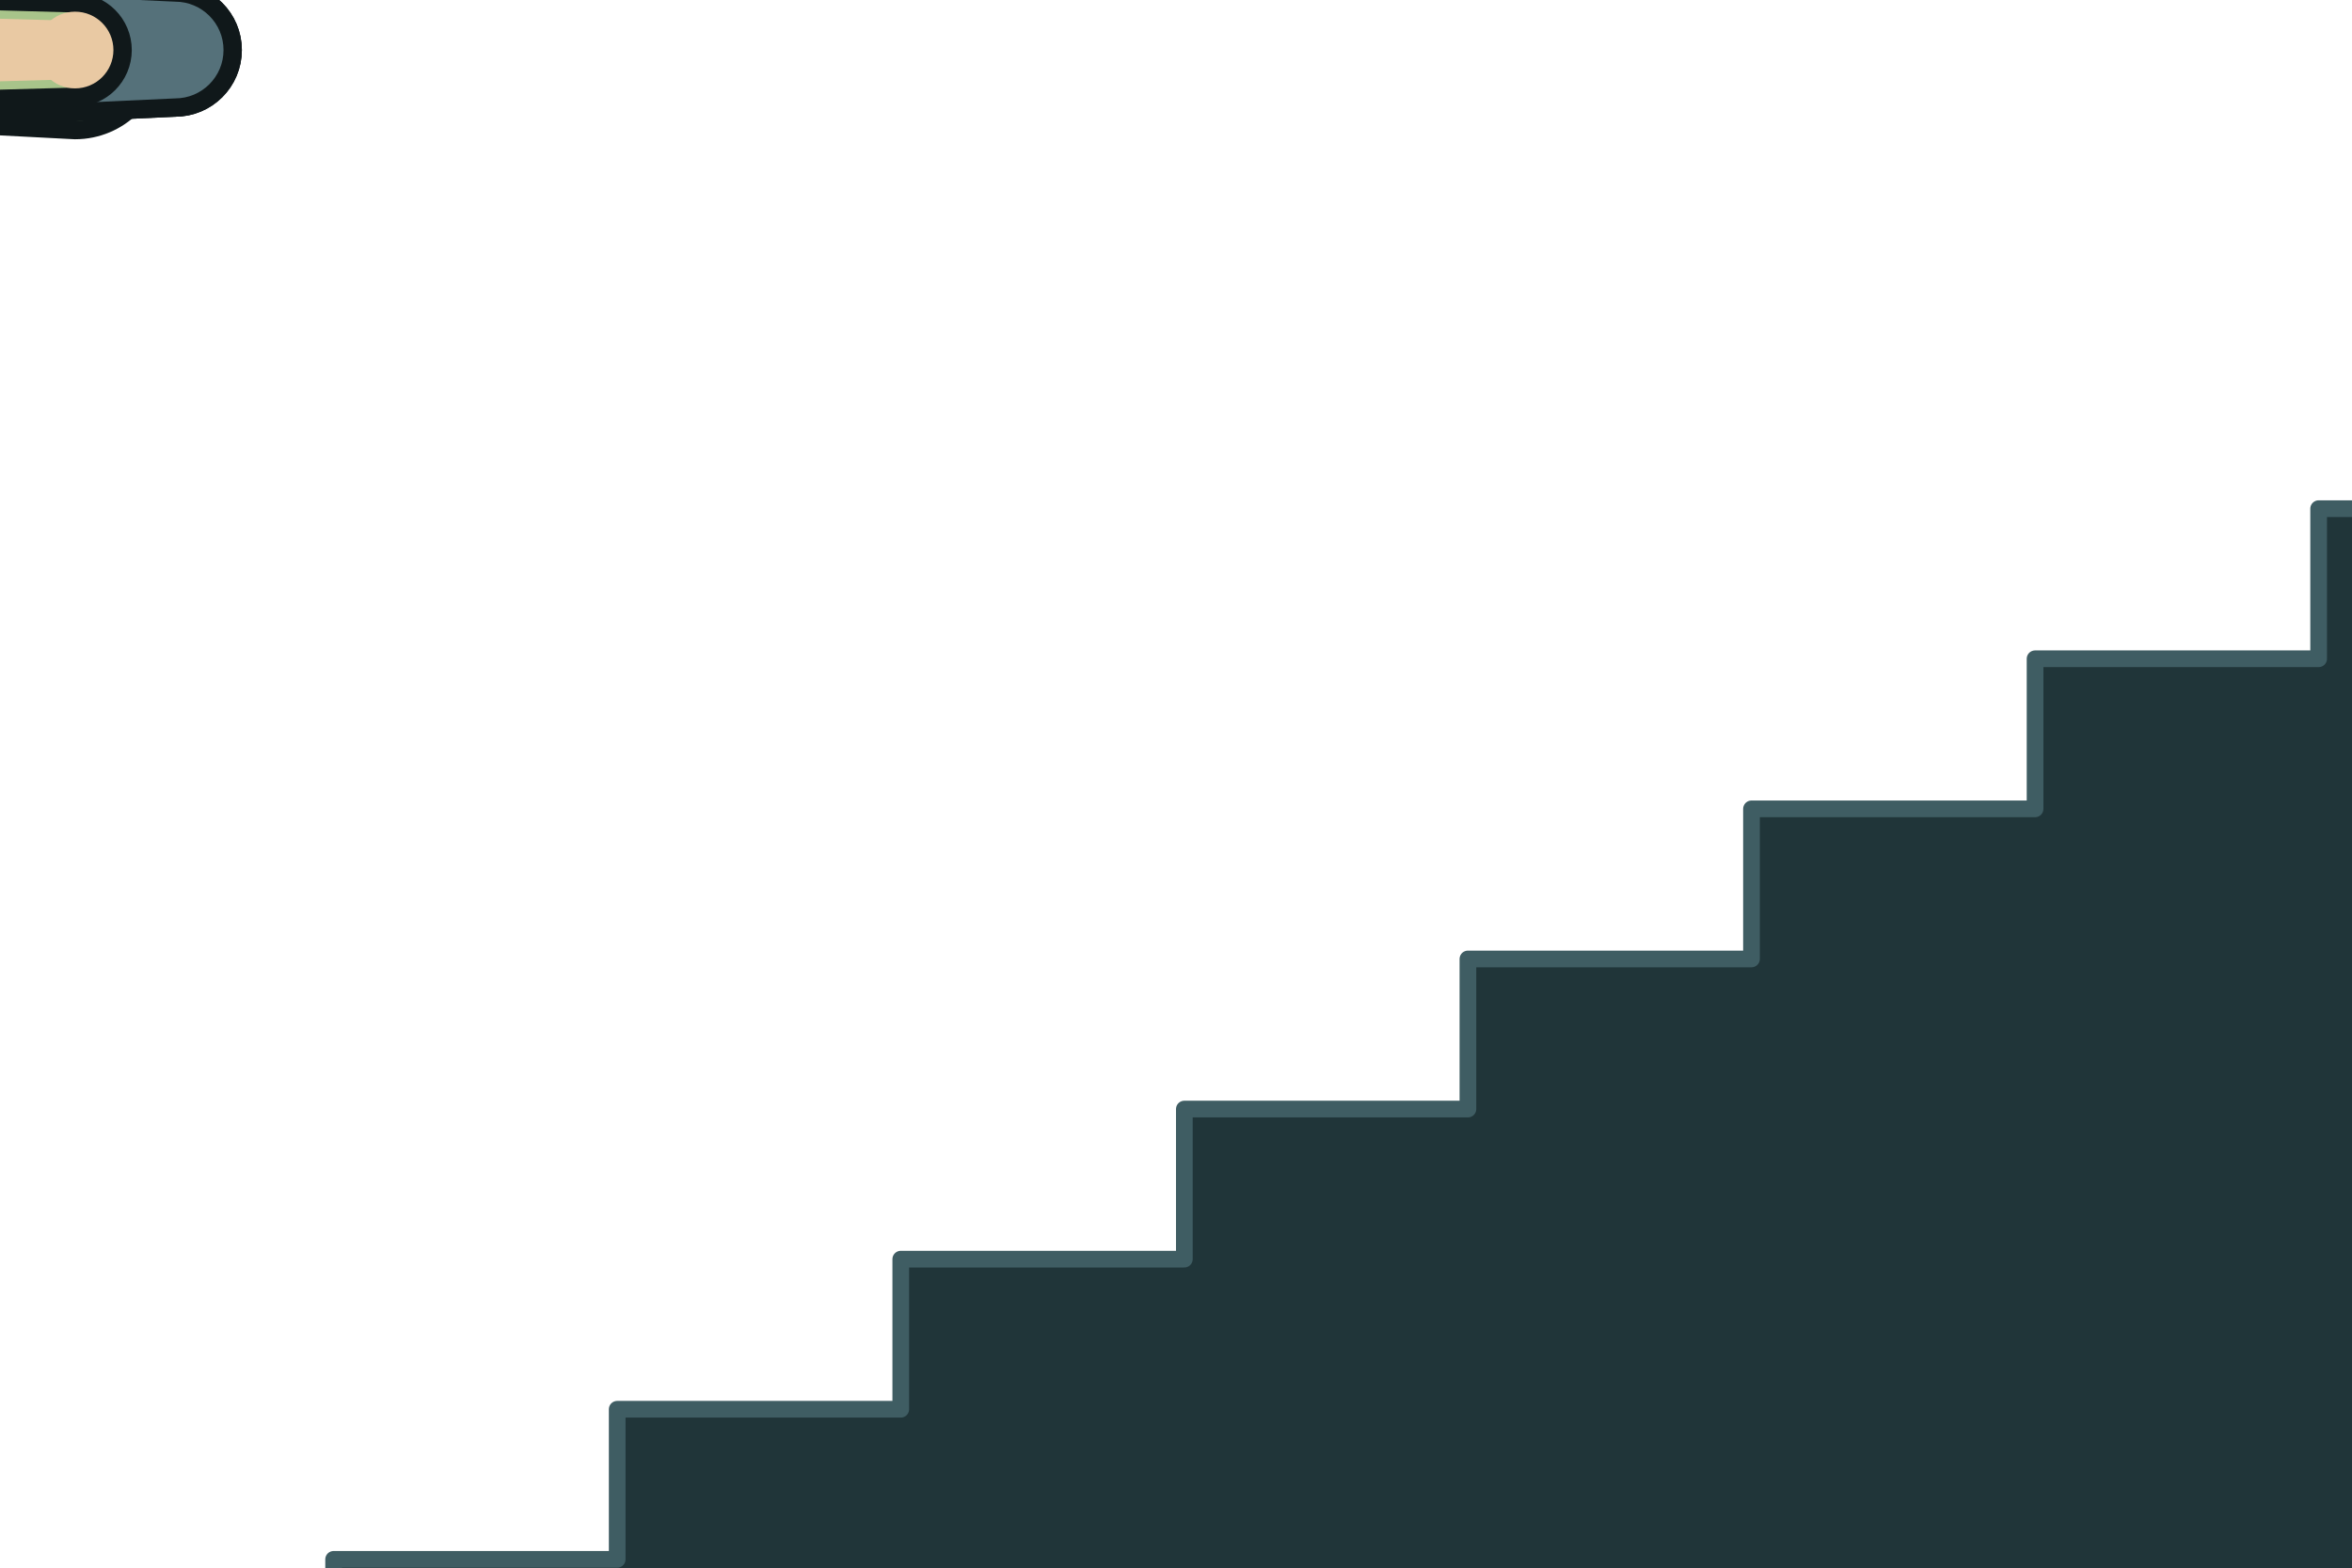
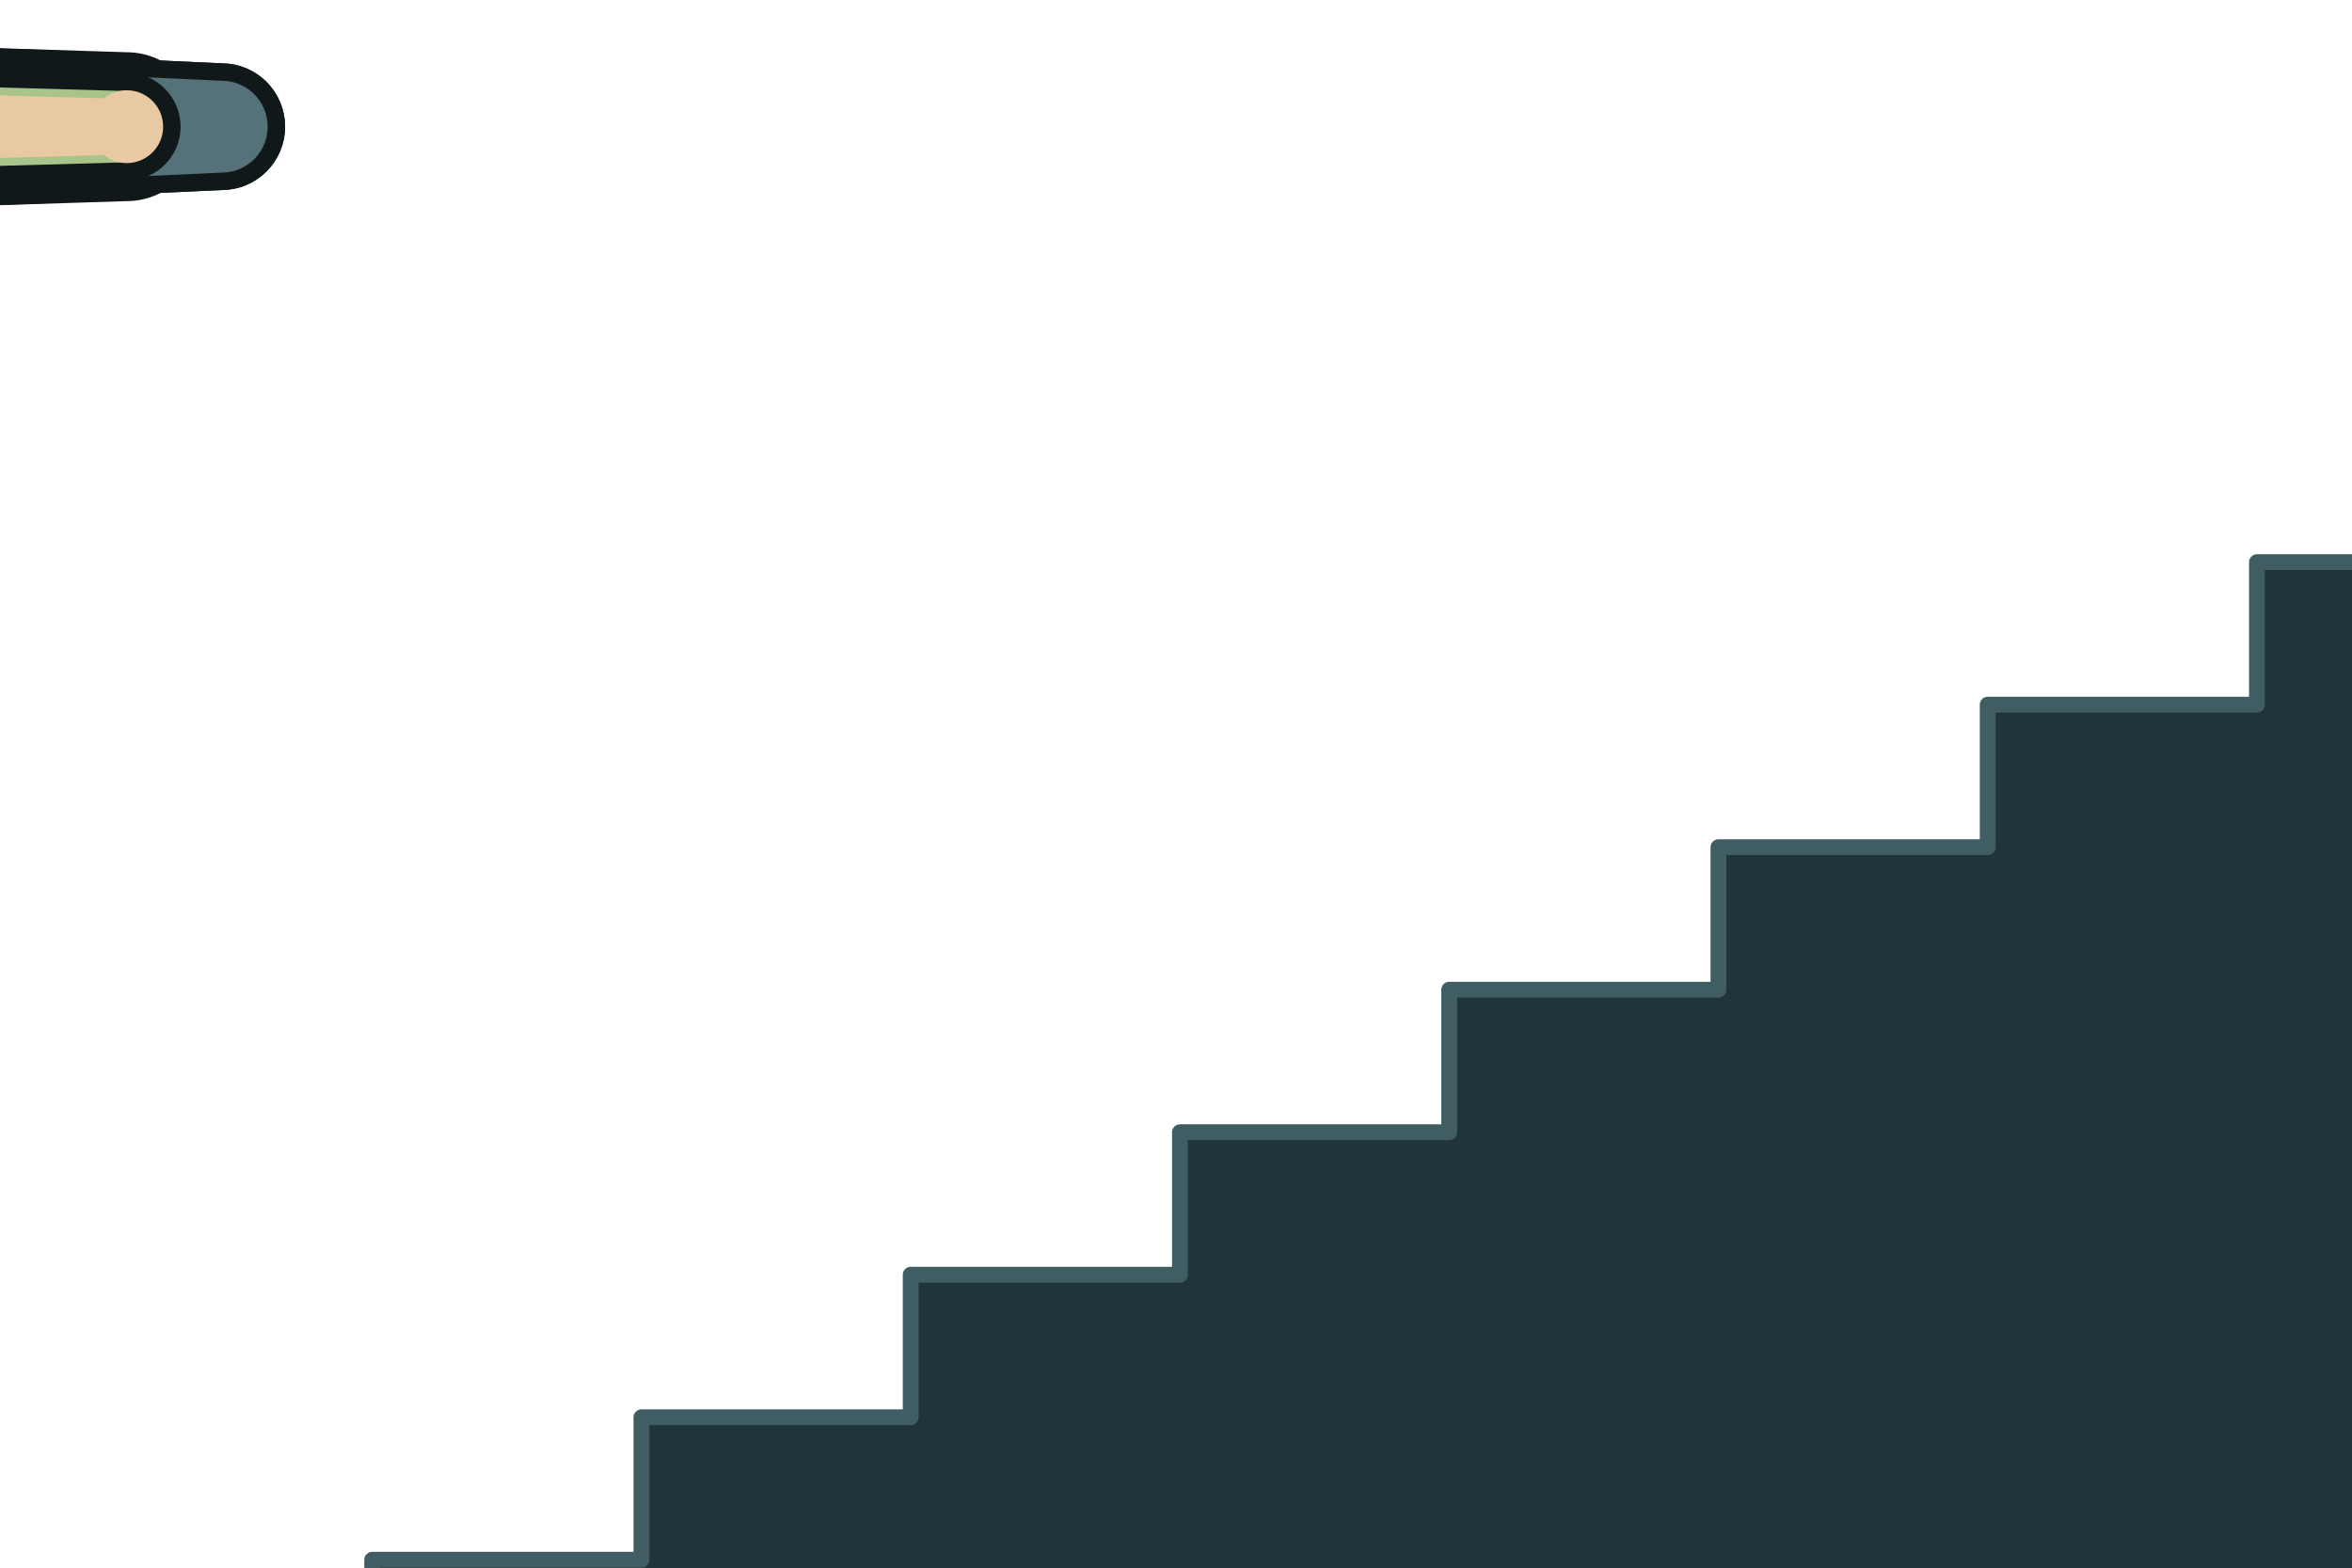
- <svg xmlns="http://www.w3.org/2000/svg" viewBox="16 -6 282 188" width="600" height="400">
+ <svg xmlns="http://www.w3.org/2000/svg" viewBox="9 -16 297 198" width="600" height="400">
+   <defs>
+     <clipPath id="head">
+       <circle r="10" />
+     </clipPath>
+   </defs>
  <g>
    <polygon points="22,217 22,199 56,199 56,199 56,181 90,181 90,181 90,163 124,163 124,163 124,145 158,145 158,145 158,127 192,127 192,127 192,109 226,109 226,109 226,91 260,91 260,91 260,73 294,73 294,73 294,55 328,55 328,200 22,200" fill="#203539" stroke="#3f5d63" stroke-width="2" stroke-linejoin="round" />
    <animateTransform attributeName="transform" type="translate" values="0 0;-34 18" dur="0.65s" repeatCount="indefinite" />
  </g>
  <g>
    <animateTransform attributeName="transform" type="translate" values="157.0 38.5;157.0 38.5;157.0 38.5;157.0 38.5;157.0 38.5;157.0 38.5;157.0 38.5;157.0 38.5;157.0 38.5;157.0 38.5;157.0 38.5;157.0 38.5;157.0 38.5;157.0 38.5;157.0 38.5;157.0 38.5;157.0 38.5" dur="1.3s" repeatCount="indefinite" />
    <animateTransform attributeName="transform" type="rotate" values="111.3;119.7;126.8;131.6;133.3;131.6;126.8;119.7;111.3;102.8;95.7;90.9;89.3;90.9;95.7;102.8;111.3" additive="sum" dur="1.3s" repeatCount="indefinite" />
    <path d="M 0.0 -5.2 L 25.0 -4.5 A 4.5 4.5 0 0 1 25.0 4.5 L 0.0 5.2 A 5.2 5.2 0 0 1 0.0 -5.2 Z" fill="#10181a" stroke="#10181a" stroke-width="4.4" stroke-linejoin="round" />
  </g>
  <g>
    <animateTransform attributeName="transform" type="translate" values="147.9 61.8;144.6 60.2;142.0 58.5;140.4 57.2;139.8 56.7;140.4 57.2;142.0 58.5;144.6 60.2;147.9 61.8;151.4 62.9;154.5 63.4;156.6 63.5;157.3 63.5;156.6 63.5;154.5 63.4;151.4 62.9;147.9 61.8" dur="1.3s" repeatCount="indefinite" />
    <animateTransform attributeName="transform" type="rotate" values="78.7;87.2;94.3;99.1;100.7;99.1;94.3;87.2;78.7;70.3;63.2;58.4;56.7;58.4;63.2;70.3;78.7" additive="sum" dur="1.3s" repeatCount="indefinite" />
    <path d="M 0.0 -4.2 L 25.0 -3.5 A 3.5 3.5 0 0 1 25.0 3.5 L 0.0 4.2 A 4.2 4.2 0 0 1 0.0 -4.2 Z" fill="#10181a" stroke="#10181a" stroke-width="4.4" stroke-linejoin="round" />
  </g>
  <g>
    <animateTransform attributeName="transform" type="translate" values="147.9 61.8;144.6 60.2;142.0 58.5;140.4 57.2;139.8 56.7;140.4 57.2;142.0 58.5;144.6 60.2;147.9 61.8;151.4 62.9;154.5 63.4;156.6 63.5;157.3 63.5;156.6 63.5;154.5 63.4;151.4 62.9;147.9 61.8" dur="1.3s" repeatCount="indefinite" />
    <animateTransform attributeName="transform" type="rotate" values="78.7;87.2;94.3;99.1;100.7;99.1;94.3;87.2;78.7;70.3;63.2;58.4;56.7;58.4;63.2;70.3;78.7" additive="sum" dur="1.3s" repeatCount="indefinite" />
    <path d="M 20.4 0 A 4.6 4.6 0 1 0 29.6 0 A 4.6 4.6 0 1 0 20.4 0 Z" fill="#10181a" stroke="#10181a" stroke-width="4.4" stroke-linejoin="round" />
  </g>
  <g>
    <animateTransform attributeName="transform" type="translate" values="150.0 88.0;150.0 88.0;150.0 88.0;150.0 88.0;150.0 88.0;150.0 88.0;150.0 88.0;150.0 88.0;150.0 88.0;150.0 88.0;150.0 88.0;150.0 88.0;150.0 88.0;150.0 88.0;150.0 88.0;150.0 88.0;150.0 88.0" dur="1.3s" repeatCount="indefinite" />
    <animateTransform attributeName="transform" type="rotate" values="103.5;81.6;68.2;55.6;43.8;34.0;28.4;28.1;33.3;39.5;46.0;52.7;59.8;67.4;75.7;85.7;103.5" additive="sum" dur="1.3s" repeatCount="indefinite" />
    <path d="M 0.0 -7.5 L 37.0 -5.8 A 5.8 5.8 0 0 1 37.0 5.8 L 0.0 7.5 A 7.5 7.5 0 0 1 0.0 -7.5 Z" fill="#10181a" stroke="#10181a" stroke-width="4.4" stroke-linejoin="round" />
  </g>
  <g>
    <animateTransform attributeName="transform" type="translate" values="141.4 124.0;155.4 124.6;163.7 122.4;170.9 118.5;176.7 113.6;180.7 108.7;182.6 105.6;182.6 105.5;180.9 108.3;178.5 111.5;175.7 114.6;172.4 117.5;168.6 120.0;164.2 122.2;159.1 123.9;152.8 124.9;141.4 124.0" dur="1.3s" repeatCount="indefinite" />
    <animateTransform attributeName="transform" type="rotate" values="105.4;128.8;139.1;143.5;142.3;136.6;128.7;121.1;115.2;118.7;121.3;123.2;124.0;123.8;122.1;118.2;105.4" additive="sum" dur="1.3s" repeatCount="indefinite" />
    <path d="M 0.0 -5.8 L 35.0 -4.2 A 4.2 4.2 0 0 1 35.0 4.2 L 0.0 5.8 A 5.8 5.8 0 0 1 0.0 -5.8 Z" fill="#10181a" stroke="#10181a" stroke-width="4.4" stroke-linejoin="round" />
  </g>
  <g>
    <animateTransform attributeName="transform" type="translate" values="132.1 157.7;133.5 151.9;137.3 145.3;142.8 139.4;149.0 135.0;155.2 132.8;160.7 132.9;164.5 135.4;166.0 140.0;161.8 142.3;157.5 144.5;153.2 146.8;149.0 149.0;144.8 151.2;140.5 153.5;136.2 155.8;132.1 157.7" dur="1.3s" repeatCount="indefinite" />
    <animateTransform attributeName="transform" type="rotate" values="0.0;0.0;0.0;0.0;0.0;0.0;0.0;0.0;0.0;0.0;0.0;0.0;0.0;0.0;0.0;0.0;0.0" additive="sum" dur="1.3s" repeatCount="indefinite" />
    <path d="M -3 -4 H 10.0 A 4 4 0 0 1 10.0 4 H -3 A 4 4 0 0 1 -3 -4 Z" fill="#10181a" stroke="#10181a" stroke-width="4.4" stroke-linejoin="round" />
  </g>
  <g>
    <animateTransform attributeName="transform" type="translate" values="157.0 38.5;157.0 38.5;157.0 38.5;157.0 38.5;157.0 38.5;157.0 38.5;157.0 38.5;157.0 38.5;157.0 38.5;157.0 38.5;157.0 38.5;157.0 38.5;157.0 38.5;157.0 38.5;157.0 38.5;157.0 38.5;157.0 38.5" dur="1.3s" repeatCount="indefinite" />
    <animateTransform attributeName="transform" type="rotate" values="111.3;119.7;126.8;131.6;133.3;131.6;126.8;119.7;111.3;102.8;95.7;90.9;89.3;90.9;95.7;102.8;111.3" additive="sum" dur="1.3s" repeatCount="indefinite" />
    <path d="M 0.0 -5.2 L 25.0 -4.5 A 4.5 4.5 0 0 1 25.0 4.5 L 0.0 5.2 A 5.2 5.2 0 0 1 0.0 -5.2 Z" fill="#768961" />
  </g>
  <g>
    <animateTransform attributeName="transform" type="translate" values="147.9 61.8;144.6 60.2;142.0 58.5;140.4 57.2;139.8 56.7;140.4 57.2;142.0 58.5;144.6 60.2;147.9 61.8;151.4 62.9;154.5 63.4;156.6 63.5;157.3 63.5;156.6 63.5;154.5 63.4;151.4 62.9;147.9 61.8" dur="1.3s" repeatCount="indefinite" />
    <animateTransform attributeName="transform" type="rotate" values="78.7;87.2;94.3;99.1;100.7;99.1;94.3;87.2;78.7;70.3;63.2;58.4;56.7;58.4;63.2;70.3;78.7" additive="sum" dur="1.3s" repeatCount="indefinite" />
    <path d="M 0.0 -4.2 L 25.0 -3.5 A 3.5 3.5 0 0 1 25.0 3.5 L 0.0 4.2 A 4.2 4.2 0 0 1 0.0 -4.2 Z" fill="#a38d72" />
  </g>
  <g>
    <animateTransform attributeName="transform" type="translate" values="147.9 61.8;144.6 60.2;142.0 58.5;140.4 57.2;139.8 56.7;140.4 57.2;142.0 58.5;144.6 60.2;147.9 61.8;151.4 62.9;154.5 63.4;156.6 63.5;157.3 63.5;156.6 63.5;154.5 63.4;151.4 62.9;147.9 61.8" dur="1.3s" repeatCount="indefinite" />
    <animateTransform attributeName="transform" type="rotate" values="78.7;87.2;94.3;99.1;100.7;99.1;94.3;87.2;78.7;70.3;63.2;58.4;56.7;58.4;63.2;70.3;78.7" additive="sum" dur="1.3s" repeatCount="indefinite" />
    <path d="M 20.4 0 A 4.6 4.6 0 1 0 29.6 0 A 4.6 4.6 0 1 0 20.4 0 Z" fill="#a38d72" />
  </g>
  <g>
    <animateTransform attributeName="transform" type="translate" values="150.0 88.0;150.0 88.0;150.0 88.0;150.0 88.0;150.0 88.0;150.0 88.0;150.0 88.0;150.0 88.0;150.0 88.0;150.0 88.0;150.0 88.0;150.0 88.0;150.0 88.0;150.0 88.0;150.0 88.0;150.0 88.0;150.0 88.0" dur="1.3s" repeatCount="indefinite" />
    <animateTransform attributeName="transform" type="rotate" values="103.5;81.6;68.2;55.6;43.8;34.0;28.4;28.1;33.3;39.5;46.0;52.7;59.8;67.4;75.7;85.7;103.5" additive="sum" dur="1.3s" repeatCount="indefinite" />
    <path d="M 0.0 -7.5 L 37.0 -5.8 A 5.8 5.8 0 0 1 37.0 5.8 L 0.0 7.5 A 7.5 7.5 0 0 1 0.0 -7.5 Z" fill="#3b4f55" />
  </g>
  <g>
    <animateTransform attributeName="transform" type="translate" values="141.4 124.0;155.4 124.6;163.7 122.4;170.9 118.5;176.7 113.6;180.7 108.7;182.6 105.6;182.6 105.5;180.9 108.3;178.5 111.5;175.7 114.6;172.4 117.5;168.6 120.0;164.2 122.2;159.1 123.9;152.8 124.9;141.4 124.0" dur="1.3s" repeatCount="indefinite" />
    <animateTransform attributeName="transform" type="rotate" values="105.4;128.8;139.1;143.5;142.3;136.6;128.7;121.1;115.2;118.7;121.3;123.2;124.0;123.8;122.1;118.2;105.4" additive="sum" dur="1.3s" repeatCount="indefinite" />
    <path d="M 0.0 -5.8 L 35.0 -4.2 A 4.2 4.2 0 0 1 35.0 4.2 L 0.0 5.8 A 5.8 5.8 0 0 1 0.0 -5.8 Z" fill="#3b4f55" />
  </g>
  <g>
    <animateTransform attributeName="transform" type="translate" values="132.1 157.7;133.5 151.9;137.3 145.3;142.8 139.4;149.0 135.0;155.2 132.8;160.7 132.9;164.5 135.4;166.0 140.0;161.8 142.3;157.5 144.5;153.2 146.8;149.0 149.0;144.8 151.2;140.5 153.5;136.2 155.8;132.1 157.7" dur="1.3s" repeatCount="indefinite" />
    <animateTransform attributeName="transform" type="rotate" values="0.0;0.0;0.0;0.0;0.0;0.0;0.0;0.0;0.0;0.0;0.0;0.0;0.0;0.0;0.0;0.0;0.0" additive="sum" dur="1.3s" repeatCount="indefinite" />
    <path d="M -3 -4 H 10.0 A 4 4 0 0 1 10.0 4 H -3 A 4 4 0 0 1 -3 -4 Z" fill="#614e3f" />
  </g>
  <g>
+     <animateTransform attributeName="transform" type="translate" values="157.0 38.5;157.0 38.5;157.0 38.5;157.0 38.5;157.0 38.5;157.0 38.5;157.0 38.5;157.0 38.5;157.0 38.5;157.0 38.5;157.0 38.5;157.0 38.5;157.0 38.5;157.0 38.5;157.0 38.5;157.0 38.5;157.0 38.5" dur="1.3s" repeatCount="indefinite" />
+     <animateTransform attributeName="transform" type="rotate" values="-78.0;-78.0;-78.0;-78.0;-78.0;-78.0;-78.0;-78.0;-78.0;-78.0;-78.0;-78.0;-78.0;-78.0;-78.0;-78.0;-78.0" additive="sum" dur="1.3s" repeatCount="indefinite" />
+     <path d="M 0.0 -5.5 L 25.0 -5.0 A 5.0 5.0 0 0 1 25.0 5.0 L 0.0 5.5 A 5.5 5.5 0 0 1 0.0 -5.5 Z" fill="#10181a" stroke="#10181a" stroke-width="4.4" stroke-linejoin="round" />
+   </g>
+   <g>
+     <animateTransform attributeName="transform" type="translate" values="157.0 38.5;157.0 38.5;157.0 38.5;157.0 38.5;157.0 38.5;157.0 38.5;157.0 38.5;157.0 38.5;157.0 38.5;157.0 38.5;157.0 38.5;157.0 38.5;157.0 38.5;157.0 38.5;157.0 38.5;157.0 38.5;157.0 38.5" dur="1.3s" repeatCount="indefinite" />
+     <animateTransform attributeName="transform" type="rotate" values="-78.0;-78.0;-78.0;-78.0;-78.0;-78.0;-78.0;-78.0;-78.0;-78.0;-78.0;-78.0;-78.0;-78.0;-78.0;-78.0;-78.0" additive="sum" dur="1.3s" repeatCount="indefinite" />
+     <path d="M 0.0 -5.5 L 25.0 -5.0 A 5.0 5.0 0 0 1 25.0 5.0 L 0.0 5.5 A 5.5 5.5 0 0 1 0.0 -5.5 Z" fill="#e9c9a3" />
+   </g>
+   <g>
    <animateTransform attributeName="transform" type="translate" values="150.0 88.0;150.0 88.0;150.0 88.0;150.0 88.0;150.0 88.0;150.0 88.0;150.0 88.0;150.0 88.0;150.0 88.0;150.0 88.0;150.0 88.0;150.0 88.0;150.0 88.0;150.0 88.0;150.0 88.0;150.0 88.0;150.0 88.0" dur="1.3s" repeatCount="indefinite" />
    <animateTransform attributeName="transform" type="rotate" values="-82.0;-82.0;-82.0;-82.0;-82.0;-82.0;-82.0;-82.0;-82.0;-82.0;-82.0;-82.0;-82.0;-82.0;-82.0;-82.0;-82.0" additive="sum" dur="1.3s" repeatCount="indefinite" />
    <path d="M 0.0 -8.0 L 25.0 -7.2 A 7.2 7.2 0 0 1 25.0 7.2 L 0.0 8.0 A 8.0 8.0 0 0 1 0.0 -8.0 Z" fill="#10181a" stroke="#10181a" stroke-width="4.4" stroke-linejoin="round" />
  </g>
  <g>
    <animateTransform attributeName="transform" type="translate" values="150.0 88.0;150.0 88.0;150.0 88.0;150.0 88.0;150.0 88.0;150.0 88.0;150.0 88.0;150.0 88.0;150.0 88.0;150.0 88.0;150.0 88.0;150.0 88.0;150.0 88.0;150.0 88.0;150.0 88.0;150.0 88.0;150.0 88.0" dur="1.3s" repeatCount="indefinite" />
    <animateTransform attributeName="transform" type="rotate" values="-82.0;-82.0;-82.0;-82.0;-82.0;-82.0;-82.0;-82.0;-82.0;-82.0;-82.0;-82.0;-82.0;-82.0;-82.0;-82.0;-82.0" additive="sum" dur="1.3s" repeatCount="indefinite" />
    <path d="M 0.0 -8.0 L 13.8 -7.5 A 7.5 7.5 0 0 1 13.8 7.5 L 0.0 8.0 A 8.0 8.0 0 0 1 0.0 -8.0 Z" fill="#10181a" stroke="#10181a" stroke-width="4.4" stroke-linejoin="round" />
  </g>
  <g>
    <animateTransform attributeName="transform" type="translate" values="153.5 63.2;153.5 63.2;153.5 63.2;153.5 63.2;153.5 63.2;153.5 63.2;153.5 63.2;153.5 63.2;153.5 63.2;153.5 63.2;153.5 63.2;153.5 63.2;153.5 63.2;153.5 63.2;153.5 63.2;153.5 63.2;153.5 63.2" dur="1.3s" repeatCount="indefinite" />
    <animateTransform attributeName="transform" type="rotate" values="-82.0;-82.0;-82.0;-82.0;-82.0;-82.0;-82.0;-82.0;-82.0;-82.0;-82.0;-82.0;-82.0;-82.0;-82.0;-82.0;-82.0" additive="sum" dur="1.3s" repeatCount="indefinite" />
-     <path d="M 0.0 -7.2 L 25.0 -8.5 A 8.5 8.5 0 0 1 25.0 8.5 L 0.0 7.2 A 7.2 7.2 0 0 1 0.0 -7.2 Z" fill="#10181a" stroke="#10181a" stroke-width="4.4" stroke-linejoin="round" />
-   </g>
-   <g>
-     <animateTransform attributeName="transform" type="translate" values="157.0 38.5;157.0 38.5;157.0 38.5;157.0 38.5;157.0 38.5;157.0 38.5;157.0 38.5;157.0 38.5;157.0 38.5;157.0 38.5;157.0 38.5;157.0 38.5;157.0 38.5;157.0 38.5;157.0 38.5;157.0 38.5;157.0 38.5" dur="1.3s" repeatCount="indefinite" />
-     <animateTransform attributeName="transform" type="rotate" values="-78.0;-78.0;-78.0;-78.0;-78.0;-78.0;-78.0;-78.0;-78.0;-78.0;-78.0;-78.0;-78.0;-78.0;-78.0;-78.0;-78.0" additive="sum" dur="1.3s" repeatCount="indefinite" />
-     <path d="M 0.0 -3.5 L 15.0 -3.5 A 3.5 3.5 0 0 1 15.0 3.5 L 0.0 3.5 A 3.5 3.5 0 0 1 0.0 -3.5 Z" fill="#10181a" stroke="#10181a" stroke-width="4.4" stroke-linejoin="round" />
+     <path d="M 0.0 -7.2 L 25.0 -7.0 A 7.0 7.0 0 0 1 25.0 7.0 L 0.0 7.2 A 7.2 7.2 0 0 1 0.0 -7.2 Z" fill="#10181a" stroke="#10181a" stroke-width="4.4" stroke-linejoin="round" />
  </g>
  <g>
    <animateTransform attributeName="transform" type="translate" values="150.0 88.0;150.0 88.0;150.0 88.0;150.0 88.0;150.0 88.0;150.0 88.0;150.0 88.0;150.0 88.0;150.0 88.0;150.0 88.0;150.0 88.0;150.0 88.0;150.0 88.0;150.0 88.0;150.0 88.0;150.0 88.0;150.0 88.0" dur="1.3s" repeatCount="indefinite" />
    <animateTransform attributeName="transform" type="rotate" values="-82.0;-82.0;-82.0;-82.0;-82.0;-82.0;-82.0;-82.0;-82.0;-82.0;-82.0;-82.0;-82.0;-82.0;-82.0;-82.0;-82.0" additive="sum" dur="1.3s" repeatCount="indefinite" />
    <path d="M 0.0 -8.0 L 25.0 -7.2 A 7.2 7.2 0 0 1 25.0 7.2 L 0.0 8.0 A 8.0 8.0 0 0 1 0.0 -8.0 Z" fill="#a8c48a" />
  </g>
  <g>
    <animateTransform attributeName="transform" type="translate" values="150.0 88.0;150.0 88.0;150.0 88.0;150.0 88.0;150.0 88.0;150.0 88.0;150.0 88.0;150.0 88.0;150.0 88.0;150.0 88.0;150.0 88.0;150.0 88.0;150.0 88.0;150.0 88.0;150.0 88.0;150.0 88.0;150.0 88.0" dur="1.3s" repeatCount="indefinite" />
    <animateTransform attributeName="transform" type="rotate" values="-82.0;-82.0;-82.0;-82.0;-82.0;-82.0;-82.0;-82.0;-82.0;-82.0;-82.0;-82.0;-82.0;-82.0;-82.0;-82.0;-82.0" additive="sum" dur="1.3s" repeatCount="indefinite" />
    <path d="M 0.0 -8.0 L 13.8 -7.5 A 7.5 7.5 0 0 1 13.8 7.5 L 0.0 8.0 A 8.0 8.0 0 0 1 0.0 -8.0 Z" fill="#55717a" />
  </g>
  <g>
    <animateTransform attributeName="transform" type="translate" values="153.5 63.2;153.5 63.2;153.5 63.2;153.5 63.2;153.5 63.2;153.5 63.2;153.5 63.2;153.5 63.2;153.5 63.2;153.5 63.2;153.5 63.2;153.5 63.2;153.5 63.2;153.5 63.2;153.5 63.2;153.5 63.2;153.5 63.2" dur="1.3s" repeatCount="indefinite" />
    <animateTransform attributeName="transform" type="rotate" values="-82.0;-82.0;-82.0;-82.0;-82.0;-82.0;-82.0;-82.0;-82.0;-82.0;-82.0;-82.0;-82.0;-82.0;-82.0;-82.0;-82.0" additive="sum" dur="1.3s" repeatCount="indefinite" />
-     <path d="M 0.0 -7.2 L 25.0 -8.5 A 8.5 8.5 0 0 1 25.0 8.5 L 0.0 7.2 A 7.2 7.2 0 0 1 0.0 -7.2 Z" fill="#a8c48a" />
+     <path d="M 0.0 -7.2 L 25.0 -7.0 A 7.0 7.0 0 0 1 25.0 7.0 L 0.0 7.2 A 7.2 7.2 0 0 1 0.0 -7.2 Z" fill="#a8c48a" />
  </g>
  <g>
-     <animateTransform attributeName="transform" type="translate" values="157.0 38.5;157.0 38.5;157.0 38.5;157.0 38.5;157.0 38.5;157.0 38.5;157.0 38.5;157.0 38.5;157.0 38.5;157.0 38.5;157.0 38.5;157.0 38.5;157.0 38.5;157.0 38.5;157.0 38.5;157.0 38.5;157.0 38.5" dur="1.3s" repeatCount="indefinite" />
-     <animateTransform attributeName="transform" type="rotate" values="-78.0;-78.0;-78.0;-78.0;-78.0;-78.0;-78.0;-78.0;-78.0;-78.0;-78.0;-78.0;-78.0;-78.0;-78.0;-78.0;-78.0" additive="sum" dur="1.3s" repeatCount="indefinite" />
-     <path d="M 0.0 -3.5 L 15.0 -3.5 A 3.5 3.5 0 0 1 15.0 3.5 L 0.0 3.5 A 3.5 3.5 0 0 1 0.0 -3.5 Z" fill="#e9c9a3" />
-   </g>
-   <g>
-     <animateTransform attributeName="transform" type="translate" values="160.1 23.8;160.1 23.8;160.1 23.8;160.1 23.8;160.1 23.8;160.1 23.8;160.1 23.8;160.1 23.8;160.1 23.8;160.1 23.8;160.1 23.8;160.1 23.8;160.1 23.8;160.1 23.8;160.1 23.8;160.1 23.8;160.1 23.8" dur="1.3s" repeatCount="indefinite" />
-     <animateTransform attributeName="transform" type="rotate" values="-78.0;-78.0;-78.0;-78.0;-78.0;-78.0;-78.0;-78.0;-78.0;-78.0;-78.0;-78.0;-78.0;-78.0;-78.0;-78.0;-78.0" additive="sum" dur="1.3s" repeatCount="indefinite" />
+     <animateTransform attributeName="transform" type="translate" values="162.2 14.0;162.2 14.0;162.2 14.0;162.2 14.0;162.2 14.0;162.2 14.0;162.2 14.0;162.2 14.0;162.2 14.0;162.2 14.0;162.2 14.0;162.2 14.0;162.2 14.0;162.2 14.0;162.2 14.0;162.2 14.0;162.2 14.0" dur="1.3s" repeatCount="indefinite" />
    <circle r="12.2" fill="#10181a" />
-     <g>
-       <circle cx="1.2" cy="-1.8" r="10" fill="#6d4a34" />
-       <circle cx="-0.9" cy="1.6" r="8" fill="#e9c9a3" />
-       <circle cx="1.6" cy="5.2" r="1.3" fill="#10181a" />
-     </g>
+     <circle r="10" fill="#e9c9a3" />
+     <circle cx="-3.4" cy="-7.3" r="10.0" fill="#6d4a34" clip-path="url(#head)" />
  </g>
  <g>
    <animateTransform attributeName="transform" type="translate" values="150.0 88.0;150.0 88.0;150.0 88.0;150.0 88.0;150.0 88.0;150.0 88.0;150.0 88.0;150.0 88.0;150.0 88.0;150.0 88.0;150.0 88.0;150.0 88.0;150.0 88.0;150.0 88.0;150.0 88.0;150.0 88.0;150.0 88.0" dur="1.3s" repeatCount="indefinite" />
    <animateTransform attributeName="transform" type="rotate" values="33.3;39.5;46.0;52.7;59.8;67.4;75.7;85.7;103.5;81.6;68.2;55.6;43.8;34.0;28.4;28.1;33.3" additive="sum" dur="1.3s" repeatCount="indefinite" />
    <path d="M 0.0 -7.5 L 37.0 -5.8 A 5.8 5.8 0 0 1 37.0 5.8 L 0.0 7.5 A 7.5 7.5 0 0 1 0.0 -7.5 Z" fill="#10181a" stroke="#10181a" stroke-width="4.4" stroke-linejoin="round" />
  </g>
  <g>
    <animateTransform attributeName="transform" type="translate" values="180.9 108.3;178.5 111.5;175.7 114.6;172.4 117.5;168.6 120.0;164.2 122.2;159.1 123.9;152.8 124.9;141.4 124.0;155.4 124.6;163.7 122.4;170.9 118.5;176.7 113.6;180.7 108.7;182.6 105.6;182.6 105.5;180.9 108.3" dur="1.3s" repeatCount="indefinite" />
    <animateTransform attributeName="transform" type="rotate" values="115.2;118.7;121.3;123.2;124.0;123.8;122.1;118.2;105.4;128.8;139.1;143.5;142.3;136.6;128.7;121.1;115.2" additive="sum" dur="1.3s" repeatCount="indefinite" />
    <path d="M 0.0 -5.8 L 35.0 -4.2 A 4.2 4.2 0 0 1 35.0 4.2 L 0.0 5.8 A 5.8 5.8 0 0 1 0.0 -5.8 Z" fill="#10181a" stroke="#10181a" stroke-width="4.4" stroke-linejoin="round" />
  </g>
  <g>
    <animateTransform attributeName="transform" type="translate" values="166.0 140.0;161.8 142.3;157.5 144.5;153.2 146.8;149.0 149.0;144.8 151.2;140.5 153.5;136.2 155.8;132.1 157.7;133.5 151.9;137.3 145.3;142.8 139.4;149.0 135.0;155.2 132.8;160.7 132.9;164.5 135.4;166.0 140.0" dur="1.3s" repeatCount="indefinite" />
    <animateTransform attributeName="transform" type="rotate" values="0.0;0.0;0.0;0.0;0.0;0.0;0.0;0.0;0.0;0.0;0.0;0.0;0.0;0.0;0.0;0.0;0.0" additive="sum" dur="1.3s" repeatCount="indefinite" />
    <path d="M -3 -4 H 10.0 A 4 4 0 0 1 10.0 4 H -3 A 4 4 0 0 1 -3 -4 Z" fill="#10181a" stroke="#10181a" stroke-width="4.4" stroke-linejoin="round" />
  </g>
  <g>
    <animateTransform attributeName="transform" type="translate" values="150.0 88.0;150.0 88.0;150.0 88.0;150.0 88.0;150.0 88.0;150.0 88.0;150.0 88.0;150.0 88.0;150.0 88.0;150.0 88.0;150.0 88.0;150.0 88.0;150.0 88.0;150.0 88.0;150.0 88.0;150.0 88.0;150.0 88.0" dur="1.3s" repeatCount="indefinite" />
    <animateTransform attributeName="transform" type="rotate" values="33.3;39.5;46.0;52.7;59.8;67.4;75.7;85.7;103.5;81.6;68.2;55.6;43.8;34.0;28.4;28.1;33.3" additive="sum" dur="1.3s" repeatCount="indefinite" />
    <path d="M 0.0 -7.5 L 37.0 -5.8 A 5.8 5.8 0 0 1 37.0 5.8 L 0.0 7.5 A 7.5 7.5 0 0 1 0.0 -7.5 Z" fill="#55717a" />
  </g>
  <g>
    <animateTransform attributeName="transform" type="translate" values="180.9 108.3;178.5 111.5;175.7 114.6;172.4 117.5;168.6 120.0;164.2 122.2;159.1 123.9;152.8 124.9;141.4 124.0;155.4 124.6;163.7 122.4;170.9 118.5;176.7 113.6;180.7 108.7;182.6 105.6;182.6 105.5;180.9 108.3" dur="1.3s" repeatCount="indefinite" />
    <animateTransform attributeName="transform" type="rotate" values="115.2;118.7;121.3;123.2;124.0;123.8;122.1;118.2;105.4;128.8;139.1;143.5;142.3;136.6;128.7;121.1;115.2" additive="sum" dur="1.3s" repeatCount="indefinite" />
    <path d="M 0.0 -5.8 L 35.0 -4.2 A 4.2 4.2 0 0 1 35.0 4.2 L 0.0 5.8 A 5.8 5.8 0 0 1 0.0 -5.8 Z" fill="#55717a" />
  </g>
  <g>
    <animateTransform attributeName="transform" type="translate" values="166.0 140.0;161.8 142.3;157.5 144.5;153.2 146.8;149.0 149.0;144.8 151.2;140.5 153.5;136.2 155.8;132.1 157.7;133.5 151.9;137.3 145.3;142.8 139.4;149.0 135.0;155.2 132.8;160.7 132.9;164.5 135.4;166.0 140.0" dur="1.3s" repeatCount="indefinite" />
    <animateTransform attributeName="transform" type="rotate" values="0.0;0.0;0.0;0.0;0.0;0.0;0.0;0.0;0.0;0.0;0.0;0.0;0.0;0.0;0.0;0.0;0.0" additive="sum" dur="1.3s" repeatCount="indefinite" />
    <path d="M -3 -4 H 10.0 A 4 4 0 0 1 10.0 4 H -3 A 4 4 0 0 1 -3 -4 Z" fill="#8a6f5a" />
  </g>
  <g>
    <animateTransform attributeName="transform" type="translate" values="157.0 38.5;157.0 38.5;157.0 38.5;157.0 38.5;157.0 38.5;157.0 38.5;157.0 38.5;157.0 38.5;157.0 38.5;157.0 38.5;157.0 38.5;157.0 38.5;157.0 38.5;157.0 38.5;157.0 38.5;157.0 38.5;157.0 38.5" dur="1.3s" repeatCount="indefinite" />
    <animateTransform attributeName="transform" type="rotate" values="111.3;102.8;95.7;90.9;89.3;90.9;95.7;102.8;111.3;119.7;126.8;131.6;133.3;131.6;126.8;119.7;111.3" additive="sum" dur="1.3s" repeatCount="indefinite" />
    <path d="M 0.0 -5.2 L 25.0 -4.5 A 4.5 4.5 0 0 1 25.0 4.5 L 0.0 5.2 A 5.2 5.2 0 0 1 0.0 -5.2 Z" fill="#10181a" stroke="#10181a" stroke-width="4.4" stroke-linejoin="round" />
  </g>
  <g>
    <animateTransform attributeName="transform" type="translate" values="147.9 61.8;151.4 62.9;154.5 63.4;156.6 63.5;157.3 63.5;156.6 63.5;154.5 63.4;151.4 62.9;147.9 61.8;144.6 60.2;142.0 58.5;140.4 57.2;139.8 56.7;140.4 57.2;142.0 58.5;144.6 60.2;147.9 61.8" dur="1.3s" repeatCount="indefinite" />
    <animateTransform attributeName="transform" type="rotate" values="78.7;70.3;63.2;58.4;56.7;58.4;63.2;70.3;78.7;87.2;94.3;99.1;100.7;99.1;94.3;87.2;78.7" additive="sum" dur="1.3s" repeatCount="indefinite" />
    <path d="M 0.0 -4.2 L 25.0 -3.5 A 3.5 3.5 0 0 1 25.0 3.5 L 0.0 4.2 A 4.2 4.2 0 0 1 0.0 -4.2 Z" fill="#10181a" stroke="#10181a" stroke-width="4.4" stroke-linejoin="round" />
  </g>
  <g>
    <animateTransform attributeName="transform" type="translate" values="147.9 61.8;151.4 62.9;154.5 63.4;156.6 63.5;157.3 63.5;156.6 63.5;154.5 63.4;151.4 62.9;147.9 61.8;144.6 60.2;142.0 58.5;140.4 57.2;139.8 56.7;140.4 57.2;142.0 58.5;144.6 60.2;147.9 61.8" dur="1.3s" repeatCount="indefinite" />
    <animateTransform attributeName="transform" type="rotate" values="78.7;70.3;63.2;58.4;56.7;58.4;63.2;70.3;78.7;87.2;94.3;99.1;100.7;99.1;94.3;87.2;78.7" additive="sum" dur="1.3s" repeatCount="indefinite" />
    <path d="M 20.4 0 A 4.6 4.6 0 1 0 29.6 0 A 4.6 4.6 0 1 0 20.4 0 Z" fill="#10181a" stroke="#10181a" stroke-width="4.4" stroke-linejoin="round" />
  </g>
  <g>
    <animateTransform attributeName="transform" type="translate" values="157.0 38.5;157.0 38.5;157.0 38.5;157.0 38.5;157.0 38.5;157.0 38.5;157.0 38.5;157.0 38.5;157.0 38.5;157.0 38.5;157.0 38.5;157.0 38.5;157.0 38.5;157.0 38.5;157.0 38.5;157.0 38.5;157.0 38.5" dur="1.3s" repeatCount="indefinite" />
    <animateTransform attributeName="transform" type="rotate" values="111.3;102.8;95.7;90.9;89.3;90.9;95.7;102.8;111.3;119.7;126.8;131.6;133.3;131.6;126.8;119.7;111.3" additive="sum" dur="1.3s" repeatCount="indefinite" />
    <path d="M 0.0 -5.2 L 25.0 -4.5 A 4.5 4.5 0 0 1 25.0 4.5 L 0.0 5.2 A 5.2 5.2 0 0 1 0.0 -5.2 Z" fill="#a8c48a" />
  </g>
  <g>
    <animateTransform attributeName="transform" type="translate" values="147.9 61.8;151.4 62.9;154.5 63.4;156.6 63.5;157.3 63.5;156.6 63.5;154.5 63.4;151.4 62.9;147.9 61.8;144.6 60.2;142.0 58.5;140.4 57.2;139.8 56.7;140.4 57.2;142.0 58.5;144.6 60.2;147.9 61.8" dur="1.3s" repeatCount="indefinite" />
    <animateTransform attributeName="transform" type="rotate" values="78.7;70.3;63.2;58.4;56.7;58.4;63.2;70.3;78.7;87.2;94.3;99.1;100.7;99.1;94.3;87.2;78.7" additive="sum" dur="1.3s" repeatCount="indefinite" />
    <path d="M 0.0 -4.2 L 25.0 -3.5 A 3.5 3.5 0 0 1 25.0 3.5 L 0.0 4.2 A 4.2 4.2 0 0 1 0.0 -4.2 Z" fill="#e9c9a3" />
  </g>
  <g>
    <animateTransform attributeName="transform" type="translate" values="147.9 61.8;151.4 62.9;154.5 63.4;156.6 63.5;157.3 63.5;156.6 63.5;154.5 63.4;151.4 62.9;147.9 61.8;144.6 60.2;142.0 58.5;140.4 57.2;139.8 56.7;140.4 57.2;142.0 58.5;144.6 60.2;147.9 61.8" dur="1.3s" repeatCount="indefinite" />
    <animateTransform attributeName="transform" type="rotate" values="78.7;70.3;63.2;58.4;56.7;58.4;63.2;70.3;78.7;87.2;94.3;99.1;100.7;99.1;94.3;87.2;78.7" additive="sum" dur="1.3s" repeatCount="indefinite" />
    <path d="M 20.4 0 A 4.6 4.6 0 1 0 29.6 0 A 4.6 4.6 0 1 0 20.4 0 Z" fill="#e9c9a3" />
  </g>
</svg>
